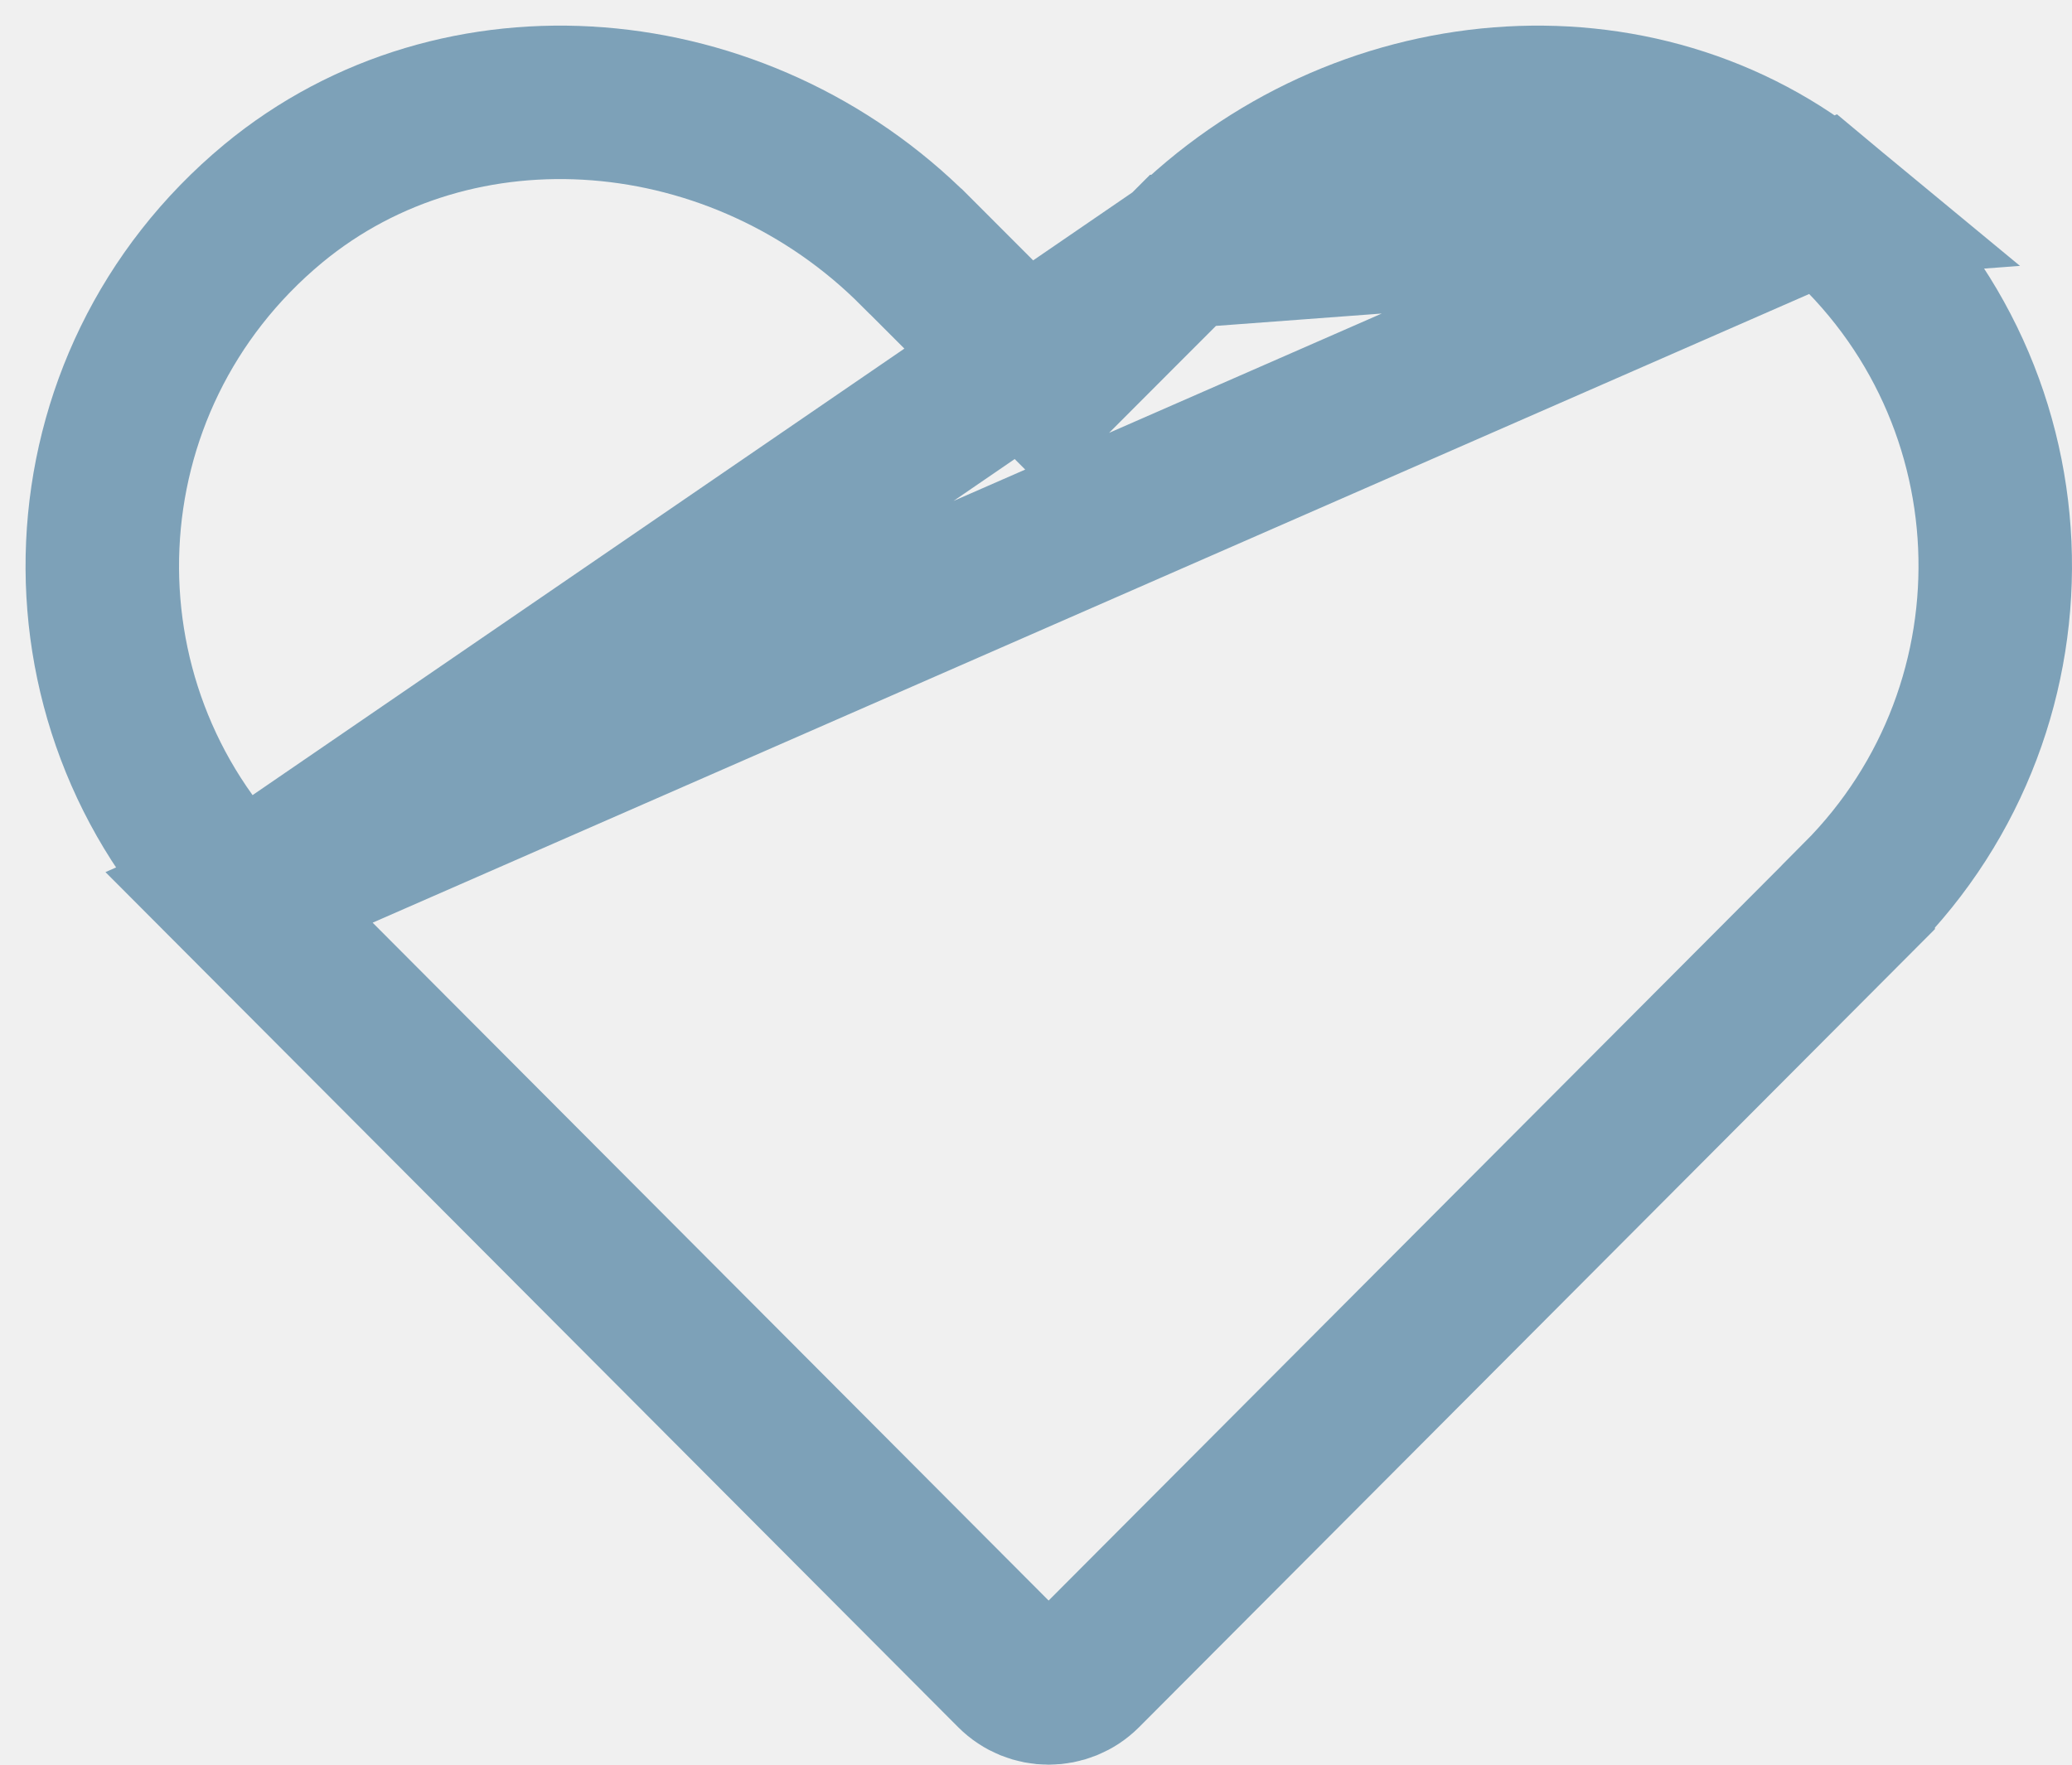
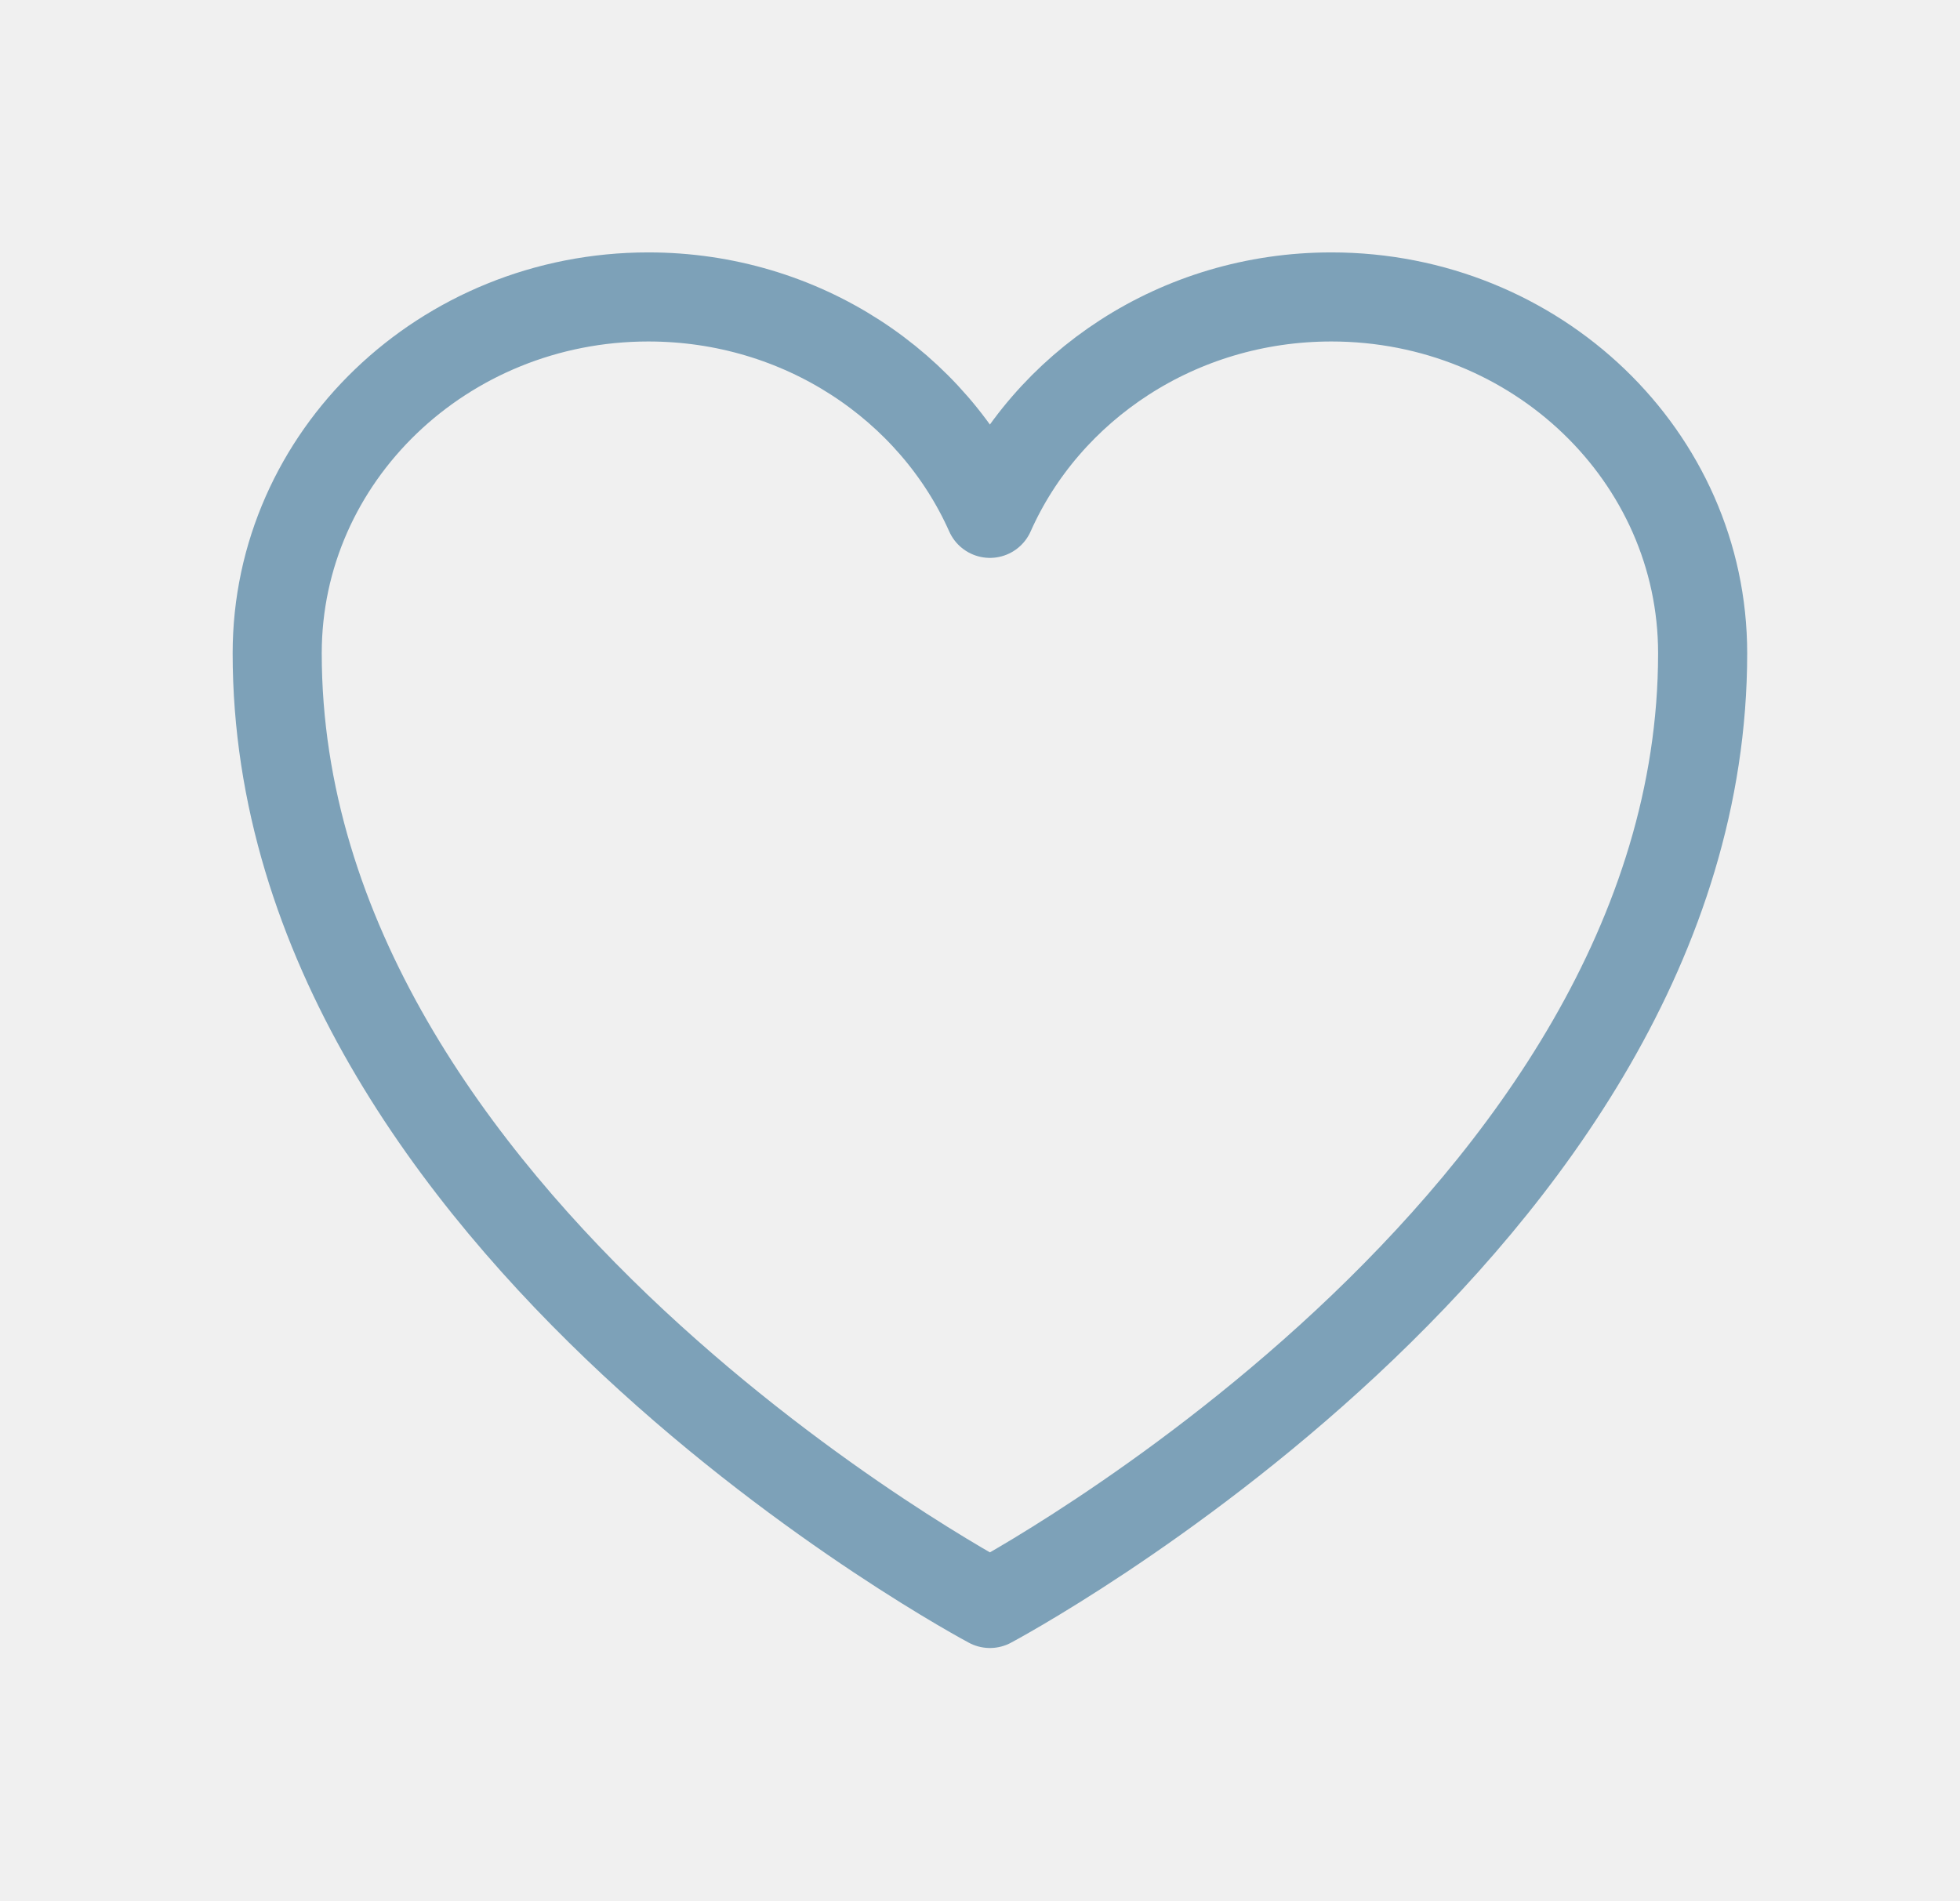
- <svg xmlns="http://www.w3.org/2000/svg" width="27" height="23" viewBox="0 0 27 23" fill="none">
-   <path d="M15.401 3.278L15.4 3.278L14.374 4.305L13.667 5.013L12.96 4.305L11.934 3.278L11.932 3.277C9.642 0.976 5.973 0.656 3.56 2.653C0.747 4.986 0.599 9.169 3.115 11.696L15.401 3.278ZM15.401 3.278C17.697 0.976 21.361 0.656 23.773 2.653L15.401 3.278ZM13.193 21.804L3.115 11.696L23.774 2.653C26.587 4.986 26.734 9.169 24.214 11.695L24.214 11.696L14.136 21.804C13.876 22.065 13.453 22.065 13.193 21.804Z" stroke="#7DA1B8" stroke-width="2" />
+ <svg xmlns="http://www.w3.org/2000/svg" width="33" height="32" viewBox="0 0 33 32" fill="none">
+   <g clip-path="url(#clip0_369_111)">
+     <path d="M28.667 11C28.667 7.687 25.868 5 22.416 5C19.836 5 17.62 6.501 16.667 8.644C15.713 6.501 13.497 5 10.916 5C7.467 5 4.667 7.687 4.667 11C4.667 20.627 16.667 27 16.667 27C16.667 27 28.667 20.627 28.667 11Z" stroke="#7DA1B8" stroke-width="1.5" stroke-linecap="round" stroke-linejoin="round" />
+   </g>
+   <defs>
+     <clipPath id="clip0_369_111">
+       <rect width="32" height="32" fill="white" transform="translate(0.666687)" />
+     </clipPath>
+   </defs>
</svg>
